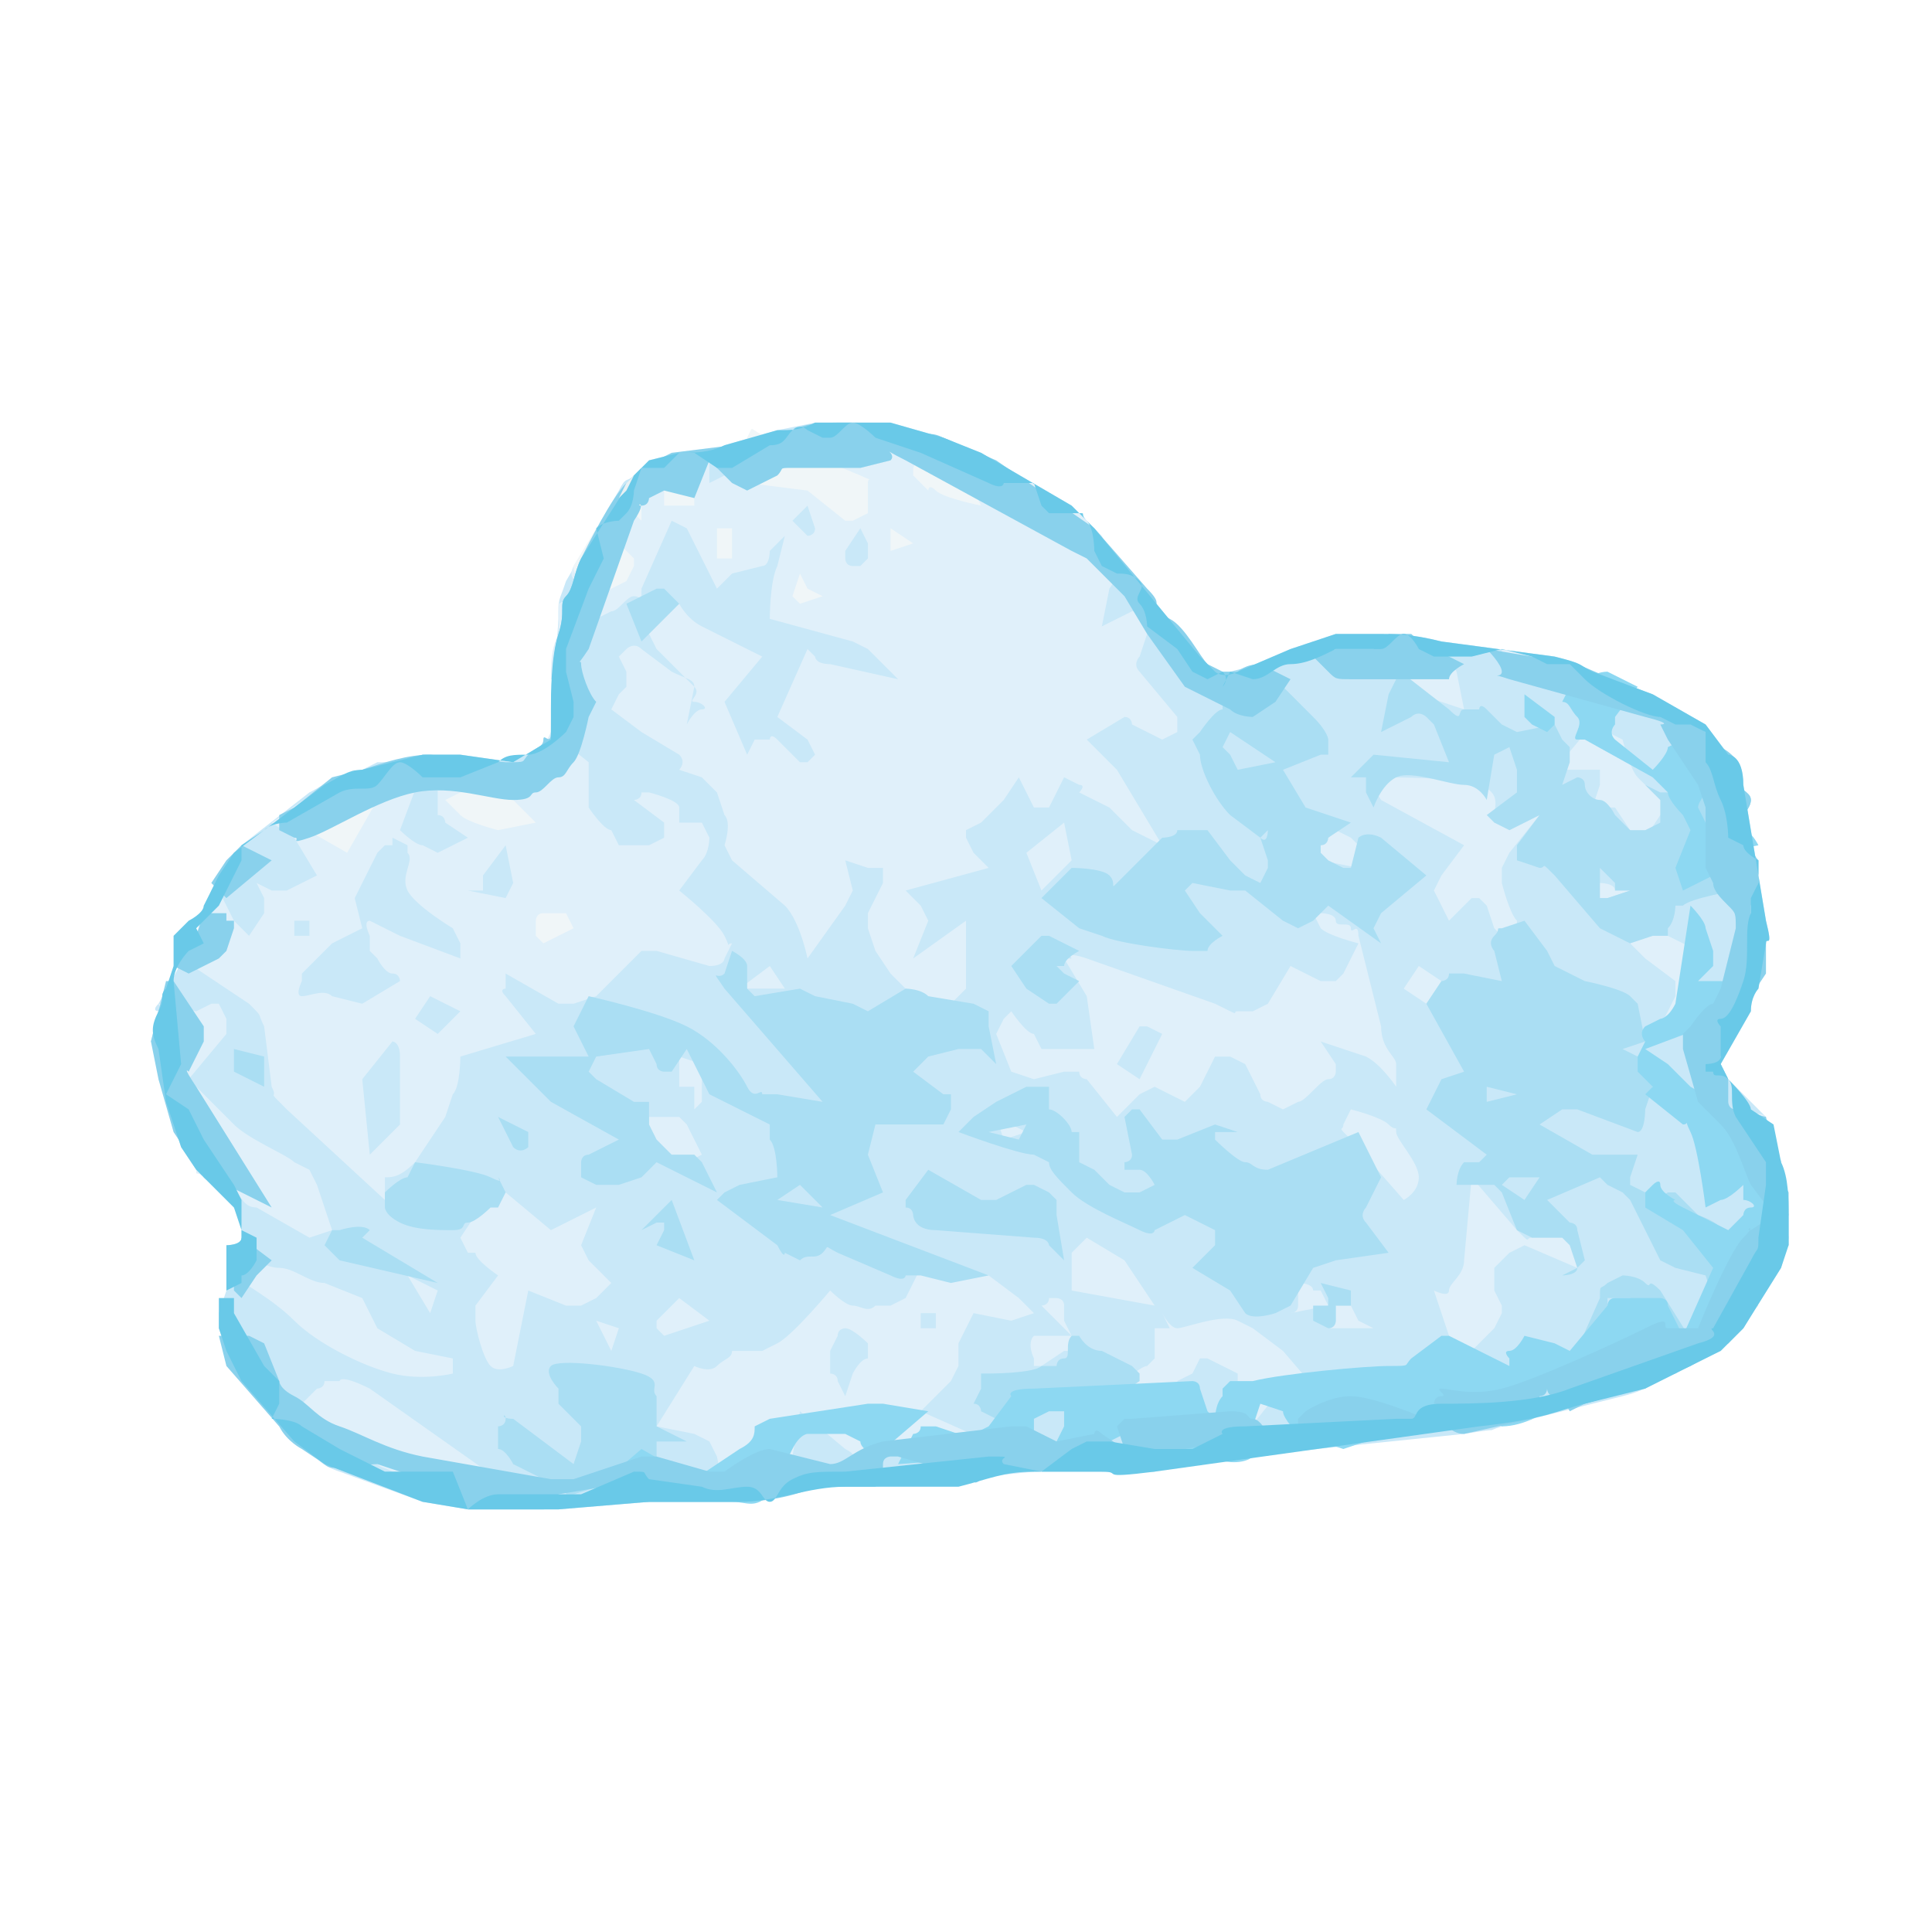
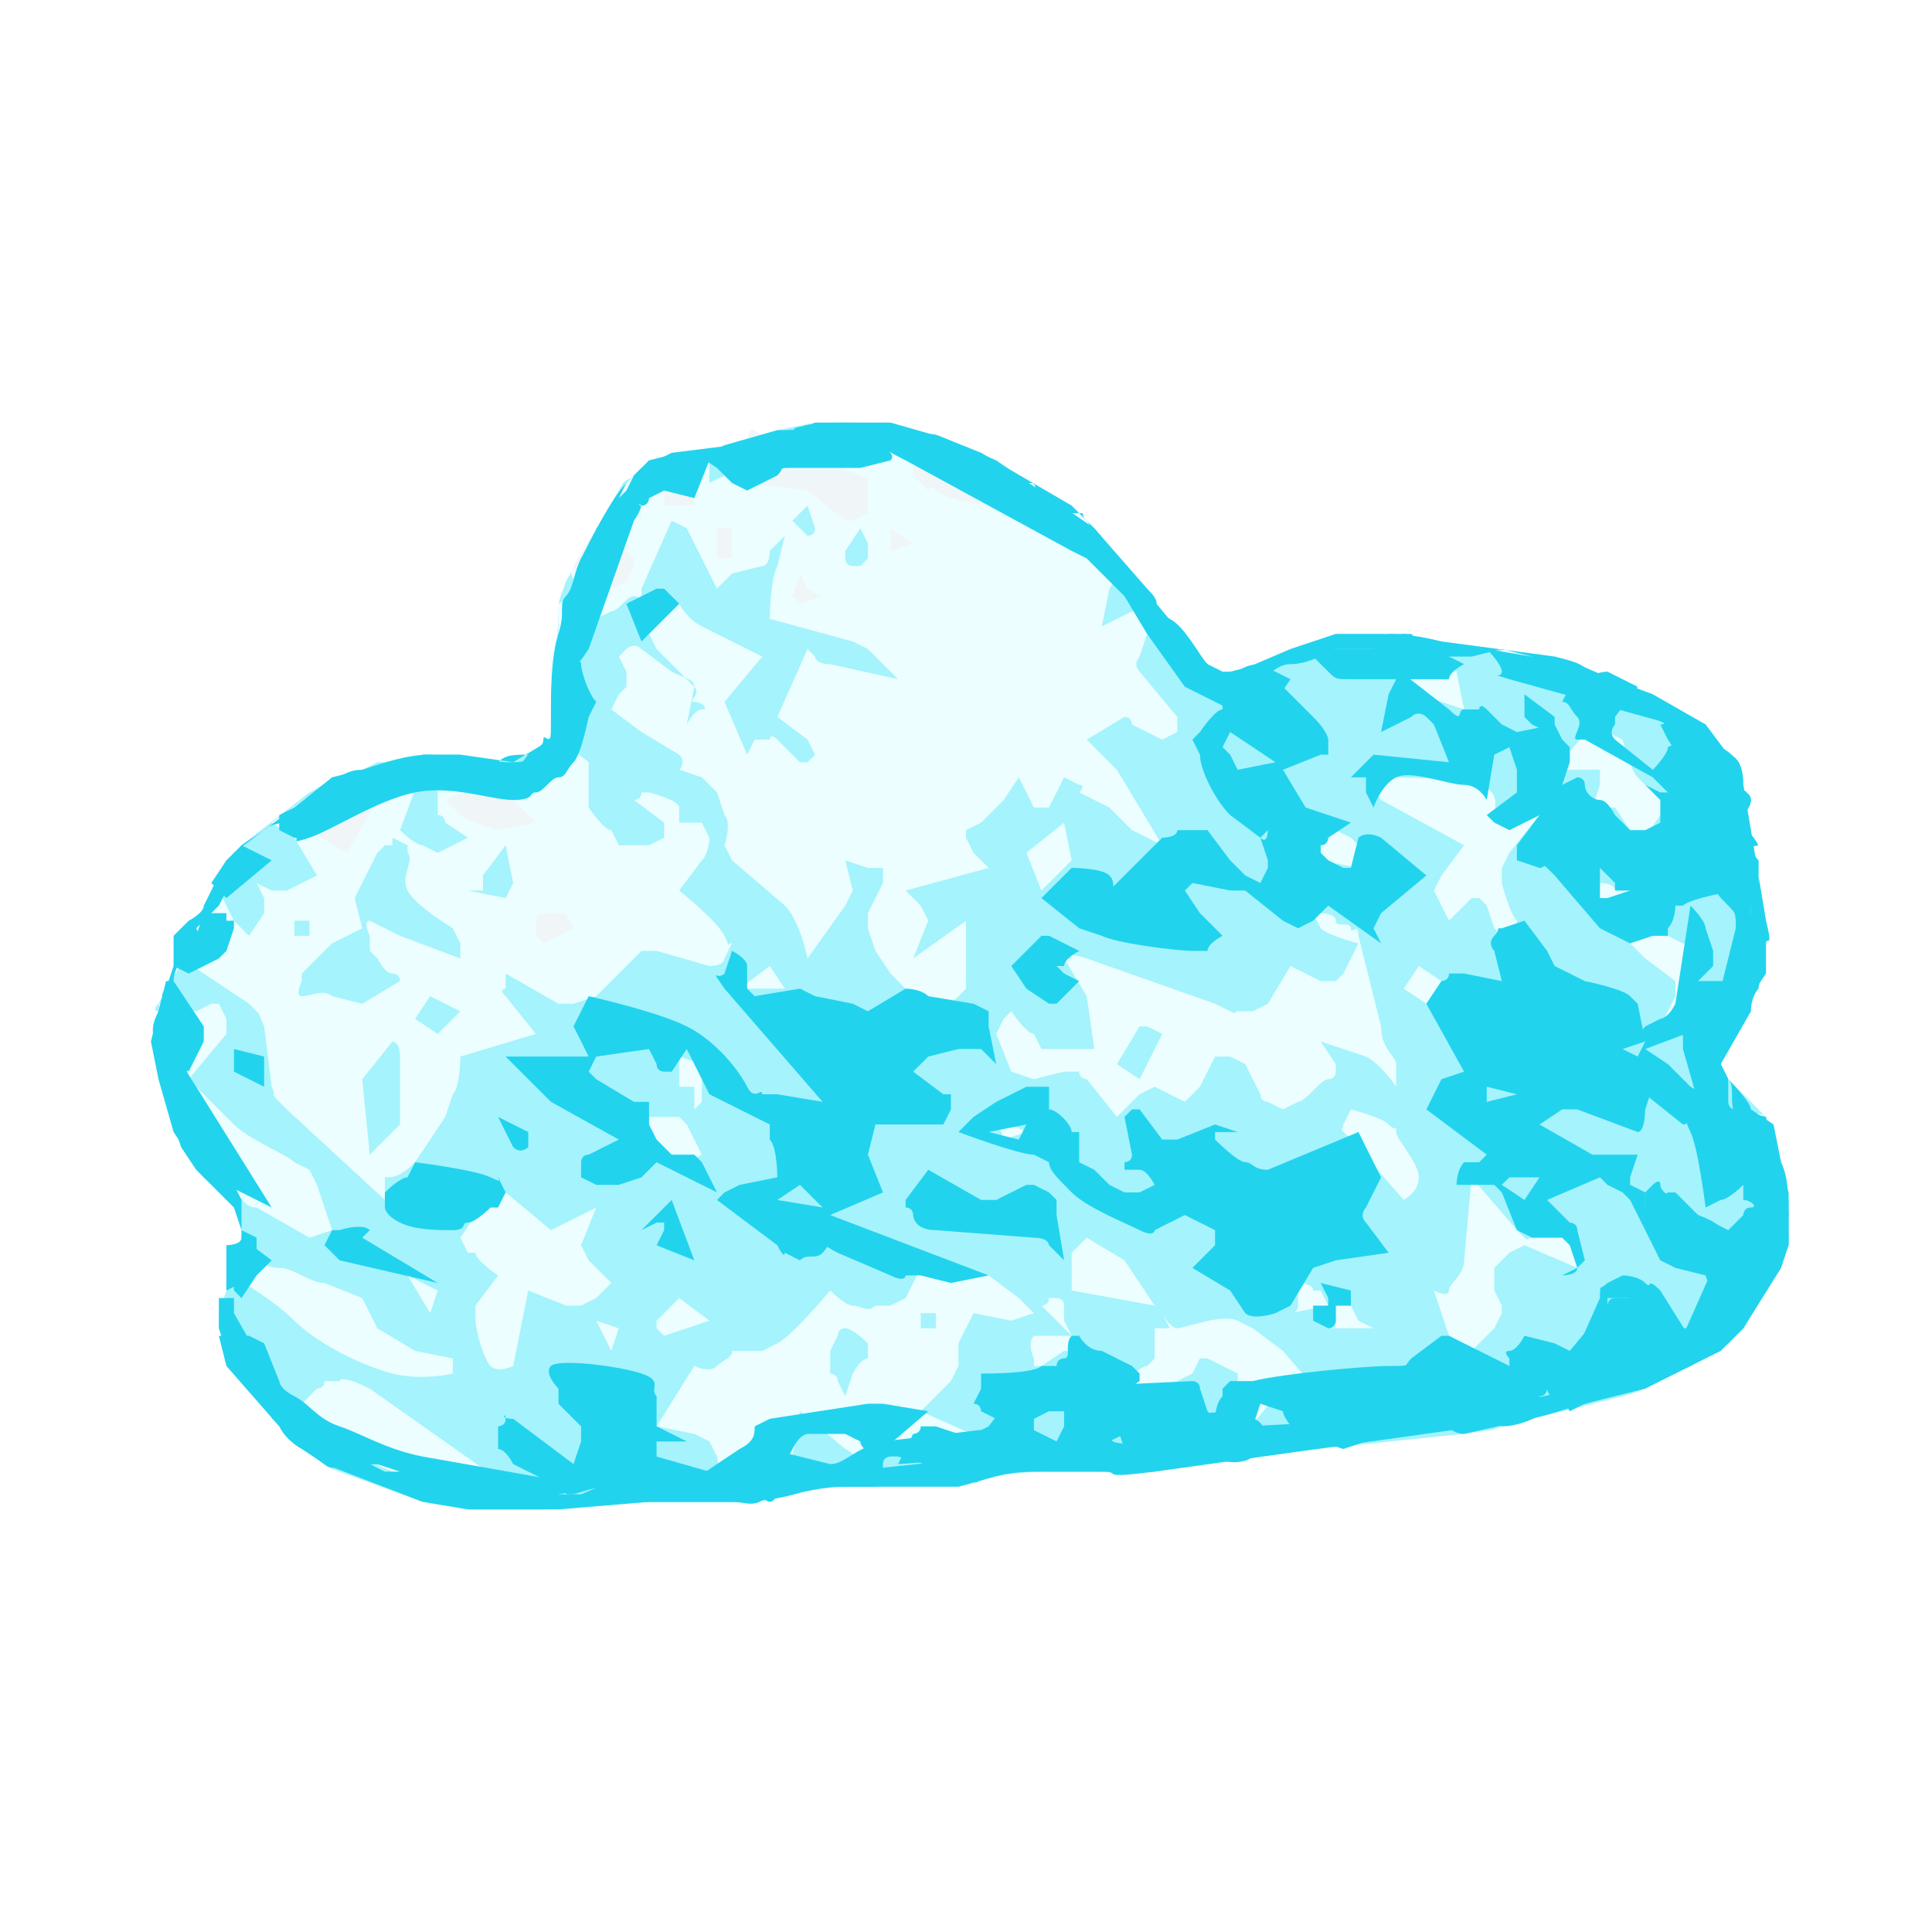
<svg xmlns="http://www.w3.org/2000/svg" viewBox="0 0 256 256">
-   <path d="M161 89s1 1 3 0l7-3 6-2h5c3 0 5 0 9 1l15 2c4 1 3 1 5 2l8 3 7 4 3 4s2 0 2 4l3 18c1 4 0 2 0 3l-1 6s-1 1-1 3l-4 7 1 2 5 5 1 3 1 5 1 8-1 4-5 8-3 3-7 3c-2 1-2 2-6 3l-16 4c-3 1 1 0-5 1l-39 4c-3 1-4 1-7 1h-11l-10 1c-4 1-12 1-17 1s-8 2-12 2h-12l-12 1h-12l-6-1-11-4c-3-1-3-2-4-3l-4-3-6-7-2-6v-2l1-3v-6s2 0 2-1v-1s0-2-1-3l-5-5-2-3-2-7c-1-3-1-6-2-7l1-4s-1 0 0-1l5-9 2-6 1-2 3-4 9-7c2-1 3-2 5-2l4-2c2 0 4 0 6-1h5l7 1 5-3s0 2 0-1l1-15c0-3 0-2 1-5l7-12c1-2 1-1 2-2l2-2 4-1c2 0 4 0 6-1l7-2 5-1h10l7 2 5 2 12 7 3 3 14 17c3 3 2 2 2 2z" fill="#c9e8f8" fill-rule="evenodd" />
-   <path d="M146 83l4-2c2 0 3-1 3-1l7 8c1 2-1 1-1 1l-2 1s-1 0-1-1l-4-5-1 3s-1 1 0 2l5 6v2l-2 1-4-2s0-1-1-1l-5 3 4 4 6 10-4-2-3-3-4-2s1-1 0-1l-2-1-2 4h-2l-2-4-2 3-3 3-2 1v1l1 2 2 2-11 3 2 2 1 2-2 5 7-5v9l-2 2s-5-1-6-2l-2-2-2-3-1-3v-2l2-4v-2h-2l-3-1 1 4-1 2-5 7s-1-5-3-7l-7-6-1-2s1-3 0-4l-1-3-2-2-3-1s1-1 0-2l-5-3-4-3 1-2 1-1v-2l-1-2 1-1s1-1 2 0l4 3c2 1 3 1 3 2l-1 5s1-2 2-2 0-1-1-1 1-1 0-2l-5-5-1-2v-2s2-1 2-2h2s1 2 3 3l8 4-5 6 3 7 1-2h2s0-1 1 0l3 3h1l1-1-1-2-4-3 4-9 1 1s0 1 2 1l9 2-4-4-2-1-11-3s0-5 1-7l1-4-2 2s0 2-1 2l-4 1-2 2-4-8-2-1-4 9c0 2 0 1-1 1s-2 2-3 2l-2 1-4 9-2-1c0-2 0-4 1-6v-4l2-1s1 0 1-1-2-1-1-3l5-8 4-5h3l2-2s4 0 6-1l4-1h3l2-1s1-1 2 0l2 1h2s1-2 2-2 2 2 3 3h5s2 0 3 1 2 0 3 1l4 2s2-1 4 0l7 4 4 4 1 2s2 1 2 2l-2 3zM97 62h-2l-1-1v3l2-1zm8 7l2 2s1 0 1-1l-1-3zm9 6l1-1v-2l-1-2-2 3v1s0 1 1 1zm63 9v2h1l2 1-4 2v-2zm15 3l1 2 1 5-6-2c-2-1-4-5-4-5s1-3 2-3 2 2 3 2zm7-1l4 1v1s0 1 1 1h-1l-3 1-1-2zM73 97l5 4v6s2 3 3 3l1 2h4l2-1v-2l-4-3s1 0 1-1h1s4 1 4 2v2h3l1 2s0 2-1 3l-3 4s5 4 6 6 0 1 1 1l-1 2s0 1-2 1l-7-2h-2l-6 6-3 1h-2l-7-4v2s-1 0 0 1l4 5-10 3s0 4-1 5l-1 3-4 6c-2 2-3 2-4 2v3l-13-12c-3-3-1-1-2-3l-1-8c-1-2 0-1-2-3l-9-6 2-3 1-4 2-2 2 4 2 2 2-3v-2l-1-2-2-2 2 2 2 1h2l4-2-3-5-3-2 7-5 3 1s2 0 2-1 2 0 2-1 2-2 3-2l3 1-3 8s2 2 3 2l2 1 4-2-3-2s0-1-1-1v-4l4-1 2-1 5 2 1-4 2-1zm138-1l4 2s1 4 2 5l3 3s1 1 0 2l-2 3-2-1-2-3h-3l1-3v-2h-6zm-7 12l-4 5-1 2v2s1 4 2 5v1l-1 2-2-2-1-3-1-1h-1l-3 3-2-4 1-2 3-4-11-6s-2-3 0-3 10 0 13 1 2 3 2 4l2 2zm-63 1l1 5-4 4-2-5zm36 1l2 1 1 1v3l-5-1-1-1zM52 112h-1l-1 1-3 6 1 4-4 2-4 4v1s-1 2 0 2 3-1 4 0l4 1 5-3s0-1-1-1-2-2-2-2l-1-1v-2s-1-2 0-2l4 2 8 3v-2l-1-2s-5-3-6-5 1-4 0-5v-1l-2-1zm159 4l1 1s2 0 2 1h2l-3 1h-1zM62 118l5 1 1-2-1-5-3 4v2zm123 26s-2-3-4-4l-6-2 2 3v1s0 1-1 1-3 3-4 3l-2 1-2-1s-1 0-1-1l-2-4-2-1h-2l-2 4-2 2-4-2-2 1-3 3-4-5s-1 0-1-1h-2l-4 1-3-1-2-5 1-2 1-1s2 3 3 3l1 2h7l-1-7-3-5h1s-1-1 2 0l17 6c4 2 2 1 3 1h2l2-1 3-5 4 2h2l1-1 2-4s-4-1-5-2 0 0 0 0l-1-2h1s2 0 2 1 2 0 2 1 1-1 1 1l3 12c0 3 2 4 2 5zm31-21s3 0 5 1l4 2-1 3s-1 1 0 2l1 1 4 1s-1 2-2 2-1 1-2 2h-2l-3-1 2-4v-2l-4-3-2-2zM39 124h2v-2h-2zm63 4l2 3h-6zm86 0l3 2-2 3-3-2zM21 133l5 1 2-1h1l1 2v2l-5 6 6 6c2 2 7 4 8 5l2 1 1 2 2 6-3 1-7-4c-2 0-2-2-3-2s0-1-1-1-2 0-3-1-1 0-1-1l-2-3-1-4-2-5s1-2 2-2v-1s0-4-1-5zm34 2l3 2 3-3-4-2zm35 5l3 1v5l-1 1v-3h-2zm64-3l-2-1h-1l-3 5 3 2zm79 14l-4 2-1 1-2-1-2-4-6-4s0-2 1-3l3 1 7 5h2s2-1 3 0zM52 138l-4 5 1 10 4-4s0 1 0-1v-8c0-2-1-2-1-2zm34 10h4l1 1 2 4-2 1h-1l-4-3zm93-1s4 1 5 2 1 0 1 1 3 4 3 6-2 3-2 3l-7-8c-2-2-1-1-1-2zm-47 1l4 2-3 1zm63 8l6 7c2 2 1 1 2 1h5l1 1v3l-7-3-2 1-2 2v3l1 2v1l-1 2-4 4 5 3s1 0 1 1l1 1-1 1s0 1-2 1l-12-6 5-3s1 0 1-1l-2-6s2 1 2 0 2-2 2-4zM67 158l6 5 6-3-2 5 1 2 3 3-2 2-2 1h-2l-5-2-2 10s-2 1-3 0-2-5-2-6v-2l3-4s-3-2-3-3h-1l-1-2 2-3zm77 6l5 3 4 6-11-2v-5zM60 182s-4 1-8 0-10-4-13-7-7-5-8-6 1-3 1-3 3 2 5 2 4 2 6 2l5 2 2 4 5 3 5 1zm170-15h4l-2 4 1 2-1 1-1-2c-1-2-1-5-1-5zm-108 1l9 1 4 3 2 2-3 1-5-1-2 4v3l-1 2-4 4 9 4v2h-16c-3 0-1 0-3-1l-6-5-1 6-1 2s-1 1-3 1-5 2-5 2l-1-5-1-2-2-1-5-1 5-8s2 1 3 0 2-1 2-2h4l2-1c2-1 7-7 7-7s2 2 3 2 2 1 3 0h2l2-1zm-68 1l4 2-1 3zm118 1s2 0 2 1h1l1 2-5 1s1 0 1-1zm-29 9h-2l-3 2h-1v-1s-1-2 0-3h5l-4-4s1 0 1-1h1s1 0 1 1v2zm-53-7l4 3-6 2-1-1v-1zm87 1h2l1 2 2 1h-6s1 0 1-1zm-98 2l3 1-1 3zm75-1s1 2 2 2 6-2 8-1l2 1 4 3 6 7-5-1h-2l-4 5s0-5-1-6v-2l-4-2h-1l-1 2-2 1v1l3 7-3 1h-2v-1s0-2-1-3v-2l-5-2s3-3 4-3l1-1v-4h2zm-32 2h2v-2h-2zm-14 4l2-1v3s1 0 1 1l1 2 1-3s1-2 2-2v-2s-2-2-3-2 0 0 0 0-1 0-1 1l-1 2zM66 196l-3 1-2 2-2-1s1-1-1-1l-6-2c-2-1-1 0-3-2l-9-7 2-2s1 0 1-1h2s0-1 4 1z" fill="#e0f0fa" fill-rule="evenodd" />
-   <path d="M90 80l-5 5-2-5 4-2h1zm93 7l9 7c2 2 1 0 2 0h2s0-1 1 0l2 2 2 1 5-1 1 2 1 1v2l-1 3 2-1s1 0 1 1 1 2 2 2 2 2 2 2l2 2h2l2-1v-3l-2-2 2 1h2l4-5v7h2l4-1-2 4v8s-6 1-7 2h-1s0 2-1 3v1h-2l-3 1-4-2-6-7c-2-2-1-1-2-1l-3-1v-2l3-4-4 2-2-1-1-1 4-3v-3l-1-3-2 1-1 6s-1-2-3-2-7-2-9-1-3 4-3 4l-1-2v-2h-2l3-3 10 1-2-5-1-1s-1-1-2 0l-4 2 1-5 1-2-1-2zm-24 2s3 1 4 0l4-1 7 7c2 2 2 3 2 3v2h-1l-5 2 3 5 6 2-3 2s0 1-1 1v1l1 1 2 1h1l1-4s1-1 3 0l6 5-6 5-1 2 1 2-7-5-2 2-2 1-2-1-5-4h-2l-5-1-1 1 2 3 3 3s-2 1-2 2h-2c-2 0-10-1-12-2l-3-1-5-4 4-4s4 0 5 1 0 2 1 1l6-6s2 0 2-1h4l3 4 2 2 2 1 1-2v-1l-1-3 1-1s0 2-1 1l-4-3c-2-2-4-6-4-8l-1-2 1-1s2-3 3-3v-1l-1-2zm5 13l5-1-6-4-1 2 1 1zm52 16h-2v-1l-2-2v4h1zm-14 4l3 4 1 2 4 2s5 1 6 2l1 1 1 5-3 1 4 2v3l-1 3s0 3-1 3l-8-3h-2l-3 2 7 4h6l-1 3v1l2 1v3-1l3-2h1l3 3s3 1 3 2l2 1v8c0 2 2 3 1 3l-4 2-1-1v-1l1-3-1-3-4-1-2-1-4-8-1-1-2-1-1-1-7 3 3 3s1 0 1 1l1 4-1 1-2 1s2 0 2-1l-1-3-1-1h-4l-2-1-2-5-1-1h-5s0-2 1-3h2l1-1-8-6 2-4 3-1-5-9 2-3s1 0 1-1h2l5 1-1-4s-1-1 0-2 0-1 1-1zm-59 4s-2 1-2 2h-1l1 1 2 1-3 3h-1l-3-2-2-3 4-4h1zm-46 0s2 1 2 2v3l1 1 6-1 2 1 5 1 2 1 5-3s2 0 3 1l6 1 2 1v2l1 5-2-2h-3l-4 1-2 2 4 3h1v2l-1 2h-9l-1 4 2 5-7 3 21 8-5 1-4-1h-2s0 1-2 0l-7-3c-2-1-1-1-2 0s-2 0-3 1l-2-1s0 1-1-1l-8-6 1-1 2-1 5-1s0-4-1-5v-2l-8-4-3-6-2 3h-1s-1 0-1-1l-1-2-7 1-1 2 1 1 5 3h2v3l1 2 2 2h3l1 1 2 4-8-4-2 2-3 1h-3l-2-1v-2s0-1 1-1l4-2-9-5-6-6h11l-2-4 2-4s9 2 13 4 7 6 8 8 2 0 2 1h2l6 1-13-15c-2-3-1-1 0-2zM31 139l4 1v4l-4-2zm108 5v3s-1 0 0 0 3 2 3 3h1v4l2 1 2 2 2 1h2l2-1s-1-2-2-2h-2v-1s1 0 1-1l-1-5 1-1h1l3 4h2l5-2 3 1h-3v1s3 3 4 3 1 1 3 1l12-5 3 6-2 4s-1 1 0 2l3 4-7 1-3 1-3 5-2 1s-3 1-4 0l-2-3-5-3 3-3v-2l-4-2-4 2s0 1-2 0-7-3-9-5-3-3-3-4l-2-1c-2 0-10-3-10-3l2-2 3-2 4-2zm58 2l4-1-4-1zM66 148l4 2v2s-1 1-2 0zm65 2l4 1 1-2zm99 2l3 3v4l-5-5zM55 154s8 1 10 2 1 0 1 0l1 2-1 2h-1s-2 2-3 2 0 1-2 1-5 0-7-1-2-2-2-2v-2s2-2 3-2zm68 1l7 4h2l4-2h1l2 1 1 1v2l1 6-2-2s0-1-2-1l-13-1c-3 0-3-2-3-2s0-1-1-1v-1zm76 2l3 2 2-3h-4zM89 159l3 8-5-2 1-2v-1h-1l-2 1zm14 0l6 1-3-3zM58 170l-13-3-2-2 1-2h1s3-1 4 0l-1 1zm157-1s2 0 3 1 0-1 2 1l5 8v1l-1 1-3-1h-2l-4 3-5 1-1-2-1-1 4-9c0-2 0-1 1-2zm-40 1l4 1v2h-2v2s0 1-1 1l-2-1v-2h2v-1zm38 4h3v-2h-3zm-70 3s1 2 3 2l4 2 1 1v1l-3 2s2 0 3 1h2v6l-6-7-2-1h-2l-4 1-5 4-4-2s0-1-1-1l1-2v-2h1s6 0 7-1h2s0-1 1-1 0-2 1-3zM91 191h-4v3s1 1-1 1l-10 3c-2 0 0 0-2-1l-6-3s-1-2-2-2v-3s1 0 1-1-1 0 1 0l8 6 1-3v-2l-3-3v-2s-2-2-1-3 9 0 12 1 1 2 2 3v4zm86-6l2 2-3 2-2-2z" fill="#aadef3" fill-rule="evenodd" />
-   <path d="M217 91l-3 4v1s-1 1 0 2l5 4s2-2 2-3l2-1h1l3 3h3v2s-1 0 0 1 2 1 2 2-1 2-2 3 0 1 1 1 2 2 2 2l-5 1v3h-1l-4 2-1-3 2-5-1-2s-2-2-2-3l-2-2-9-5c-2 0 0 0-1 0s1-2 0-3-1-2-2-2l1-2s3-2 5-2zm-15 1l4 3v1l-1 1-2-1-1-1zm24 17l2-2-1-3s-2 2-2 3zm-2 11s2 2 2 3l1 3v2l-2 2h3s2 0 2 1l2 1-1 1-5 3-8 3 3 2 3 3 7 4h3l-1 3v2h1s2 0 2 1l1 7v4l-4 3-1 3s-2 2-2 3 0 3-1 4l-4 2-3 2h-2l-2 2h-1l-7 2c-2 0-2-1-3-2l-4-1v1l2 3s-3 2-6 2l-8-5 2 2-1 1s-1 1-3 1-5 0-6 1-1 2-2 2l-3 1-6-2s-2-2-2-3l-3-1-1 3s1 3 0 4-4 1-5 0l-3-1h-4l-5-2-6 3h-3v-2l1-2v-2h-2l-2 1v7l-4-2-14 1 2-4s1 0 1-1h2l3 1h2l2-1 3-4s-1-1 3-1l21-1s1 0 1 1l1 3 1 1s0-2 1-3v-1l1-1h3c4-1 15-2 18-2s2 0 3-1l4-3h1l8 4v-1s-1-1 0-1 2-2 2-2l4 1 2 1 5-6s0-1 1-1h6s1 0 1 1l2 4 4-9-4-5-5-3v-2l1-1s1-1 1 0 2 2 2 2-1 0 1 1l6 3 2-2s0-1 1-1 0-1-1-1v-2s-2 2-3 2l-2 1s-1-8-2-10 0-1-1-1l-5-4 1-1-2-2v-2l1-2s-1-1 0-2l2-1s1 0 2-2zm7 0l1 2 2 2-2 1v1l-1 3s-1 0-1-2zM123 187l-7 6s-2-1-2-2l-2-1h-5s-1 0-2 2l-3 6c-2 2-3 1-5 1h-13c-2 0-1-1-2-1l-1-1-3 1 7-6 7 4 6-4c2-1 2-2 2-3l2-1 13-2h2z" fill="#8dd8f2" fill-rule="evenodd" />
+   <path d="M161 89s1 1 3 0l7-3 6-2h5c3 0 5 0 9 1l15 2c4 1 3 1 5 2l8 3 7 4 3 4s2 0 2 4l3 18c1 4 0 2 0 3l-1 6s-1 1-1 3l-4 7 1 2 5 5 1 3 1 5 1 8-1 4-5 8-3 3-7 3c-2 1-2 2-6 3l-16 4c-3 1 1 0-5 1l-39 4c-3 1-4 1-7 1h-11l-10 1c-4 1-12 1-17 1s-8 2-12 2h-12l-12 1h-12l-6-1-11-4c-3-1-3-2-4-3l-4-3-6-7-2-6v-2l1-3v-6s2 0 2-1v-1s0-2-1-3l-5-5-2-3-2-7c-1-3-1-6-2-7l1-4s-1 0 0-1l5-9 2-6 1-2 3-4 9-7c2-1 3-2 5-2l4-2c2 0 4 0 6-1h5l7 1 5-3s0 2 0-1l1-15c0-3 0-2 1-5l7-12c1-2 1-1 2-2l2-2 4-1c2 0 4 0 6-1l7-2 5-1h10l7 2 5 2 12 7 3 3 14 17c3 3 2 2 2 2z" fill="#a5f3fc" fill-rule="evenodd" />
+   <path d="M146 83l4-2c2 0 3-1 3-1l7 8c1 2-1 1-1 1l-2 1s-1 0-1-1l-4-5-1 3s-1 1 0 2l5 6v2l-2 1-4-2s0-1-1-1l-5 3 4 4 6 10-4-2-3-3-4-2s1-1 0-1l-2-1-2 4h-2l-2-4-2 3-3 3-2 1v1l1 2 2 2-11 3 2 2 1 2-2 5 7-5v9l-2 2s-5-1-6-2l-2-2-2-3-1-3v-2l2-4v-2h-2l-3-1 1 4-1 2-5 7s-1-5-3-7l-7-6-1-2s1-3 0-4l-1-3-2-2-3-1s1-1 0-2l-5-3-4-3 1-2 1-1v-2l-1-2 1-1s1-1 2 0l4 3c2 1 3 1 3 2l-1 5s1-2 2-2 0-1-1-1 1-1 0-2l-5-5-1-2v-2s2-1 2-2h2s1 2 3 3l8 4-5 6 3 7 1-2h2s0-1 1 0l3 3h1l1-1-1-2-4-3 4-9 1 1s0 1 2 1l9 2-4-4-2-1-11-3s0-5 1-7l1-4-2 2s0 2-1 2l-4 1-2 2-4-8-2-1-4 9c0 2 0 1-1 1s-2 2-3 2l-2 1-4 9-2-1c0-2 0-4 1-6v-4l2-1s1 0 1-1-2-1-1-3l5-8 4-5h3l2-2s4 0 6-1l4-1h3l2-1s1-1 2 0l2 1h2s1-2 2-2 2 2 3 3h5s2 0 3 1 2 0 3 1l4 2s2-1 4 0l7 4 4 4 1 2s2 1 2 2l-2 3zM97 62h-2l-1-1v3l2-1zm8 7l2 2s1 0 1-1l-1-3zm9 6l1-1v-2l-1-2-2 3v1s0 1 1 1zm63 9v2h1l2 1-4 2v-2zm15 3l1 2 1 5-6-2c-2-1-4-5-4-5s1-3 2-3 2 2 3 2zm7-1l4 1v1s0 1 1 1h-1l-3 1-1-2zM73 97l5 4v6s2 3 3 3l1 2h4l2-1v-2l-4-3s1 0 1-1h1s4 1 4 2v2h3l1 2s0 2-1 3l-3 4s5 4 6 6 0 1 1 1l-1 2s0 1-2 1l-7-2h-2l-6 6-3 1h-2l-7-4v2s-1 0 0 1l4 5-10 3s0 4-1 5l-1 3-4 6c-2 2-3 2-4 2v3l-13-12c-3-3-1-1-2-3l-1-8c-1-2 0-1-2-3l-9-6 2-3 1-4 2-2 2 4 2 2 2-3v-2l-1-2-2-2 2 2 2 1h2l4-2-3-5-3-2 7-5 3 1s2 0 2-1 2 0 2-1 2-2 3-2l3 1-3 8s2 2 3 2l2 1 4-2-3-2s0-1-1-1v-4l4-1 2-1 5 2 1-4 2-1zm138-1l4 2s1 4 2 5l3 3s1 1 0 2l-2 3-2-1-2-3h-3l1-3v-2h-6zm-7 12l-4 5-1 2v2s1 4 2 5v1l-1 2-2-2-1-3-1-1h-1l-3 3-2-4 1-2 3-4-11-6s-2-3 0-3 10 0 13 1 2 3 2 4l2 2zm-63 1l1 5-4 4-2-5zm36 1l2 1 1 1v3l-5-1-1-1zM52 112h-1l-1 1-3 6 1 4-4 2-4 4v1s-1 2 0 2 3-1 4 0l4 1 5-3s0-1-1-1-2-2-2-2l-1-1v-2s-1-2 0-2l4 2 8 3v-2l-1-2s-5-3-6-5 1-4 0-5v-1l-2-1zm159 4l1 1s2 0 2 1h2l-3 1h-1zM62 118l5 1 1-2-1-5-3 4v2zm123 26s-2-3-4-4l-6-2 2 3v1s0 1-1 1-3 3-4 3l-2 1-2-1s-1 0-1-1l-2-4-2-1h-2l-2 4-2 2-4-2-2 1-3 3-4-5s-1 0-1-1h-2l-4 1-3-1-2-5 1-2 1-1s2 3 3 3l1 2h7l-1-7-3-5h1s-1-1 2 0l17 6c4 2 2 1 3 1h2l2-1 3-5 4 2h2l1-1 2-4s-4-1-5-2 0 0 0 0l-1-2h1s2 0 2 1 2 0 2 1 1-1 1 1l3 12c0 3 2 4 2 5zm31-21s3 0 5 1l4 2-1 3s-1 1 0 2l1 1 4 1s-1 2-2 2-1 1-2 2h-2l-3-1 2-4v-2l-4-3-2-2zM39 124h2v-2h-2zm63 4l2 3h-6zm86 0l3 2-2 3-3-2zM21 133l5 1 2-1h1l1 2v2l-5 6 6 6c2 2 7 4 8 5l2 1 1 2 2 6-3 1-7-4c-2 0-2-2-3-2s0-1-1-1-2 0-3-1-1 0-1-1l-2-3-1-4-2-5s1-2 2-2v-1s0-4-1-5zm34 2l3 2 3-3-4-2zm35 5l3 1v5l-1 1v-3h-2zm64-3l-2-1h-1l-3 5 3 2zm79 14l-4 2-1 1-2-1-2-4-6-4s0-2 1-3l3 1 7 5h2s2-1 3 0zM52 138l-4 5 1 10 4-4s0 1 0-1v-8c0-2-1-2-1-2zm34 10h4l1 1 2 4-2 1h-1l-4-3zm93-1s4 1 5 2 1 0 1 1 3 4 3 6-2 3-2 3l-7-8c-2-2-1-1-1-2zm-47 1l4 2-3 1zm63 8l6 7c2 2 1 1 2 1h5l1 1v3l-7-3-2 1-2 2v3l1 2v1l-1 2-4 4 5 3s1 0 1 1l1 1-1 1s0 1-2 1l-12-6 5-3s1 0 1-1l-2-6s2 1 2 0 2-2 2-4zM67 158l6 5 6-3-2 5 1 2 3 3-2 2-2 1h-2l-5-2-2 10s-2 1-3 0-2-5-2-6v-2l3-4s-3-2-3-3h-1l-1-2 2-3zm77 6l5 3 4 6-11-2v-5zM60 182s-4 1-8 0-10-4-13-7-7-5-8-6 1-3 1-3 3 2 5 2 4 2 6 2l5 2 2 4 5 3 5 1zm170-15h4l-2 4 1 2-1 1-1-2c-1-2-1-5-1-5zm-108 1l9 1 4 3 2 2-3 1-5-1-2 4v3l-1 2-4 4 9 4v2h-16c-3 0-1 0-3-1l-6-5-1 6-1 2s-1 1-3 1-5 2-5 2l-1-5-1-2-2-1-5-1 5-8s2 1 3 0 2-1 2-2h4l2-1c2-1 7-7 7-7s2 2 3 2 2 1 3 0h2l2-1zm-68 1l4 2-1 3zm118 1s2 0 2 1h1l1 2-5 1s1 0 1-1zm-29 9h-2l-3 2h-1v-1s-1-2 0-3h5l-4-4s1 0 1-1h1s1 0 1 1v2zm-53-7l4 3-6 2-1-1v-1zm87 1h2l1 2 2 1h-6s1 0 1-1zm-98 2l3 1-1 3zm75-1s1 2 2 2 6-2 8-1l2 1 4 3 6 7-5-1h-2l-4 5s0-5-1-6v-2l-4-2h-1l-1 2-2 1v1l3 7-3 1h-2v-1s0-2-1-3v-2l-5-2s3-3 4-3l1-1v-4h2zm-32 2h2v-2h-2zm-14 4l2-1v3s1 0 1 1l1 2 1-3s1-2 2-2v-2s-2-2-3-2 0 0 0 0-1 0-1 1l-1 2zM66 196l-3 1-2 2-2-1s1-1-1-1l-6-2c-2-1-1 0-3-2l-9-7 2-2s1 0 1-1h2s0-1 4 1z" fill="#ecfeff" fill-rule="evenodd" />
+   <path d="M90 80l-5 5-2-5 4-2h1zm93 7l9 7c2 2 1 0 2 0h2s0-1 1 0l2 2 2 1 5-1 1 2 1 1v2l-1 3 2-1s1 0 1 1 1 2 2 2 2 2 2 2l2 2h2l2-1v-3l-2-2 2 1h2l4-5v7h2l4-1-2 4v8s-6 1-7 2h-1s0 2-1 3v1h-2l-3 1-4-2-6-7c-2-2-1-1-2-1l-3-1v-2l3-4-4 2-2-1-1-1 4-3v-3l-1-3-2 1-1 6s-1-2-3-2-7-2-9-1-3 4-3 4l-1-2v-2h-2l3-3 10 1-2-5-1-1s-1-1-2 0l-4 2 1-5 1-2-1-2zm-24 2s3 1 4 0l4-1 7 7c2 2 2 3 2 3v2h-1l-5 2 3 5 6 2-3 2s0 1-1 1v1l1 1 2 1h1l1-4s1-1 3 0l6 5-6 5-1 2 1 2-7-5-2 2-2 1-2-1-5-4h-2l-5-1-1 1 2 3 3 3s-2 1-2 2h-2c-2 0-10-1-12-2l-3-1-5-4 4-4s4 0 5 1 0 2 1 1l6-6s2 0 2-1h4l3 4 2 2 2 1 1-2v-1l-1-3 1-1s0 2-1 1l-4-3c-2-2-4-6-4-8l-1-2 1-1s2-3 3-3v-1l-1-2zm5 13l5-1-6-4-1 2 1 1zm52 16h-2v-1l-2-2v4h1zm-14 4l3 4 1 2 4 2s5 1 6 2l1 1 1 5-3 1 4 2v3l-1 3s0 3-1 3l-8-3h-2l-3 2 7 4h6l-1 3v1l2 1v3-1l3-2h1l3 3s3 1 3 2l2 1v8c0 2 2 3 1 3l-4 2-1-1v-1l1-3-1-3-4-1-2-1-4-8-1-1-2-1-1-1-7 3 3 3s1 0 1 1l1 4-1 1-2 1s2 0 2-1l-1-3-1-1h-4l-2-1-2-5-1-1h-5s0-2 1-3h2l1-1-8-6 2-4 3-1-5-9 2-3s1 0 1-1h2l5 1-1-4s-1-1 0-2 0-1 1-1zm-59 4s-2 1-2 2h-1l1 1 2 1-3 3h-1l-3-2-2-3 4-4h1zm-46 0s2 1 2 2v3l1 1 6-1 2 1 5 1 2 1 5-3s2 0 3 1l6 1 2 1v2l1 5-2-2h-3l-4 1-2 2 4 3h1v2l-1 2h-9l-1 4 2 5-7 3 21 8-5 1-4-1h-2s0 1-2 0l-7-3c-2-1-1-1-2 0s-2 0-3 1l-2-1s0 1-1-1l-8-6 1-1 2-1 5-1s0-4-1-5v-2l-8-4-3-6-2 3h-1s-1 0-1-1l-1-2-7 1-1 2 1 1 5 3h2v3l1 2 2 2h3l1 1 2 4-8-4-2 2-3 1h-3l-2-1v-2s0-1 1-1l4-2-9-5-6-6h11l-2-4 2-4s9 2 13 4 7 6 8 8 2 0 2 1h2l6 1-13-15c-2-3-1-1 0-2zM31 139l4 1v4l-4-2zm108 5v3s-1 0 0 0 3 2 3 3h1v4l2 1 2 2 2 1h2l2-1s-1-2-2-2h-2v-1s1 0 1-1l-1-5 1-1h1l3 4h2l5-2 3 1h-3v1s3 3 4 3 1 1 3 1l12-5 3 6-2 4s-1 1 0 2l3 4-7 1-3 1-3 5-2 1s-3 1-4 0l-2-3-5-3 3-3v-2l-4-2-4 2s0 1-2 0-7-3-9-5-3-3-3-4l-2-1c-2 0-10-3-10-3l2-2 3-2 4-2zm58 2l4-1-4-1zM66 148l4 2v2s-1 1-2 0zm65 2l4 1 1-2zm99 2l3 3v4l-5-5zM55 154s8 1 10 2 1 0 1 0l1 2-1 2h-1s-2 2-3 2 0 1-2 1-5 0-7-1-2-2-2-2v-2s2-2 3-2zm68 1l7 4h2l4-2h1l2 1 1 1v2l1 6-2-2s0-1-2-1l-13-1c-3 0-3-2-3-2s0-1-1-1v-1zm76 2l3 2 2-3h-4zM89 159l3 8-5-2 1-2v-1h-1l-2 1zm14 0l6 1-3-3zM58 170l-13-3-2-2 1-2h1s3-1 4 0l-1 1zm157-1s2 0 3 1 0-1 2 1l5 8v1l-1 1-3-1h-2l-4 3-5 1-1-2-1-1 4-9c0-2 0-1 1-2zm-40 1l4 1v2h-2v2s0 1-1 1l-2-1v-2h2v-1zm38 4h3v-2h-3zm-70 3s1 2 3 2l4 2 1 1v1l-3 2s2 0 3 1h2v6l-6-7-2-1h-2l-4 1-5 4-4-2s0-1-1-1l1-2v-2h1s6 0 7-1h2s0-1 1-1 0-2 1-3zM91 191h-4v3s1 1-1 1l-10 3c-2 0 0 0-2-1l-6-3s-1-2-2-2v-3s1 0 1-1-1 0 1 0l8 6 1-3v-2l-3-3v-2s-2-2-1-3 9 0 12 1 1 2 2 3v4zm86-6l2 2-3 2-2-2z" fill="#22d3ee" fill-rule="evenodd" />
+   <path d="M217 91l-3 4v1s-1 1 0 2l5 4s2-2 2-3l2-1h1l3 3h3v2s-1 0 0 1 2 1 2 2-1 2-2 3 0 1 1 1 2 2 2 2l-5 1v3h-1l-4 2-1-3 2-5-1-2s-2-2-2-3l-2-2-9-5c-2 0 0 0-1 0s1-2 0-3-1-2-2-2l1-2s3-2 5-2zm-15 1l4 3v1l-1 1-2-1-1-1zm24 17l2-2-1-3s-2 2-2 3zm-2 11s2 2 2 3l1 3v2l-2 2h3s2 0 2 1l2 1-1 1-5 3-8 3 3 2 3 3 7 4h3l-1 3v2h1s2 0 2 1l1 7v4l-4 3-1 3s-2 2-2 3 0 3-1 4l-4 2-3 2h-2l-2 2h-1l-7 2c-2 0-2-1-3-2l-4-1v1l2 3s-3 2-6 2l-8-5 2 2-1 1s-1 1-3 1-5 0-6 1-1 2-2 2l-3 1-6-2s-2-2-2-3l-3-1-1 3s1 3 0 4-4 1-5 0l-3-1h-4l-5-2-6 3h-3v-2l1-2v-2h-2l-2 1v7l-4-2-14 1 2-4s1 0 1-1h2l3 1h2l2-1 3-4s-1-1 3-1l21-1s1 0 1 1l1 3 1 1s0-2 1-3v-1l1-1h3c4-1 15-2 18-2s2 0 3-1l4-3h1l8 4v-1s-1-1 0-1 2-2 2-2l4 1 2 1 5-6s0-1 1-1h6s1 0 1 1l2 4 4-9-4-5-5-3v-2l1-1s1-1 1 0 2 2 2 2-1 0 1 1l6 3 2-2s0-1 1-1 0-1-1-1v-2s-2 2-3 2l-2 1s-1-8-2-10 0-1-1-1l-5-4 1-1-2-2v-2l1-2s-1-1 0-2l2-1s1 0 2-2zm7 0l1 2 2 2-2 1v1l-1 3s-1 0-1-2zM123 187l-7 6s-2-1-2-2l-2-1h-5s-1 0-2 2l-3 6c-2 2-3 1-5 1h-13c-2 0-1-1-2-1l-1-1-3 1 7-6 7 4 6-4c2-1 2-2 2-3l2-1 13-2h2z" fill="#22d3ee" fill-rule="evenodd" />
  <path d="M115 68l-2 1h-1l-5-4-8-1s-1-4 0-6 0-1 3 0l12 5c2 1 1 0 1 1zm-2-12l1 3 2 1-2 1v-2zm9 4l3 1 3 2 2 4s-5-1-6-2-1 0-1 0l-2-2v-1zM88 63l4 1v3h-4zm-3-1v7l-2-2zm-6 8l3 1v1l2 2v1l-1 2-4 2-1-2s-2 0-2-2zm16 0h2v4h-2v-1zm23 0l3 2-3 1zm-12 6l1 2 2 1-3 1-1-1zM49 104l1 1v1l-4 7-7-4 5-3 1-1s0-2 1-2 0-1 1-1zm22 5l-5 1s-4-1-5-2l-2-2 2-1s-1 0 1 0l6 1zm2 12h2l1 2-4 2-1-1v-2s0-1 1-1z" fill="#f0f6f8" fill-rule="evenodd" />
-   <path d="M162 89h2s1-1 3-1l4 2-2 3-3 2s-2 0-3-1l-6-3-5-7-3-5-5-5s2 1-2-1l-22-12c-4-2-1-1-2 0l-4 1h-9c-2 0-1 0-2 1l-4 2-2-1-3-3-2 5-4-1-2 1s0 1-1 1 1-1-1 2l-6 17c-2 3-1 1-1 2s1 4 2 5l-1 2s-1 5-2 6-1 2-2 2-2 2-3 2 0 1-3 1-8-2-13-1-11 5-14 6-1 0-2 0l-2-1v-2l2-1 5-4 4-1c3-1 6-2 9-2l10 1c3 0 2 0 3-1s2-1 2-2 1 1 1-1 0-10 1-13 0-4 1-5 1-3 2-5 4-8 6-10l2-2 4-2 8-1 8-2c2-1 4-1 7-1s5 0 8 1 3 0 5 1l7 3 13 9 7 8c2 2 1 2 1 3l2 1c2 1 4 5 5 6zm32-1s-2 1-2 2h-13c-2 0-2 0-3-1l-2-2 3-1h5l2-2h3s2 2 3 2zm3-2l12 2 7 3 6 3 4 3 2 2s2 1 2 2v3s2 1 2 2-1 2-2 3v1s0 1 1 1 1 2 2 3v3l-1 3v1s0 1 1 1l1 2v5l-2 3-4 8v1l1 2v3s0 1 1 1l4 1s0 1 1 1l-1 4s0 1 1 1l2 4v3l-3 6v2s1 1 0 2l-3 5-2 2-5 3-7 3-7 2-2 1s-1-2-2-2-1-1-1-1 0 1-1 1v1l-1 2-9 2c-2 0-3-2-3-3s-1-1-1-1 0-1 1-1-1-1 0-1 4 1 8 0 15-6 19-8 2 0 3 0h4s4-10 6-12 0-1 1-1l3-2-3-4c-1-2-2-6-4-8l-3-3-2-7v-2l1-1s2-3 3-3l1-2 2-8c0-2 0-2-1-3s-2-2-2-3l-1-2v-8l-1-3-4-6-1-2s2 0-2-1l-18-5c-3-1-1 0-1-1s-2-3-2-3zM36 114l-6 5-2-2 2-3 2-2zm-9 7h3v1h1v1l-1 3-1 1-4 2-2-1 3-4zm-4 9l4 6v2l-2 4s-1-1 1 2l10 16-6-3c-2-1-2 0-3-1l-4-6-2-7-1-5 2-8zm9 33v1l4 3-2 2-2 3-1-1v-2l1-3zm-3 14h4l2 1 2 5s0 1 2 2 3 3 6 4 6 3 11 4l17 3h3l9-3h2l7 2h2s4-3 6-3l8 2c2 0 3-2 7-3l17-2c3 0 1 0 2 0l4 2 5-1s0-1 1 0l3 2-1-3 1-1s-2 0 1 0l13-1c3 0 2 1 3 1s2 2 2 2l-11 2-2 1-2 2s1 0-2 0h-19l-2 1s-1 1-1 0-1-1-3-1l-7-2c-2 0-1 0-1 0s-1 0-1 1 0 2-1 3h-8c-2 1-6 2-10 2h-14c-2 0-1-1-2-1l-2-1-6 1s0 2-2 2h-10l-1-2-2-1-9-3c-3 0-3 2-4 1s-2 0-3-1l-3-2s-2-1-3-3l-7-8zm160 11l-6 1s-1 2-2 2l-7 1c-2 0-2-3-2-3v-1l1-1s3-2 6-2 10 3 10 3z" fill="#89d1ec" fill-rule="evenodd" />
-   <path d="M161 89s1 1 3 0l7-3 6-2h5c3 0 5 0 9 1l15 2c4 1 3 1 5 2l8 3 7 4 3 4s2 0 2 4l3 18c1 4 0 2 0 3l-1 6s-1 1-1 3l-4 7 1 2s3 3 3 4l3 2 1 5c1 2 1 5 1 7v4l-1 3-5 8-3 3-10 5-8 2c-4 1-5 2-14 3l-43 6c-8 1-4 0-7 0h-9c-4 0-6 1-10 2h-15c-5 0-9 2-14 2h-12l-12 1h-12l-6-1-13-5-4-3-7-8-2-4-1-3v-4h2v2l4 7 2 2v3l-1 2s3 0 4 1l5 3 6 3h9l2 5s2-2 4-2h11l7-3c2 0 1 0 2 1l7 1c2 1 4 0 6 0s2 2 3 2 1-2 3-3 3-1 7-1l19-2c4 0 1 0 2 1l5 1 4-3 2-1h3l6 1h5l4-2s-1-1 3-1l20-1c4 0 1 0 2 0s0-2 4-2 12 0 17-2l17-6c4-1 1-2 2-2l5-9c1-2 1-1 1-3l1-7v-3l-4-6c-1-2 0-4-1-5s-2 0-2-1h-1v-1s2 0 2-1v-4s-1-1 0-1 2-2 3-5 0-7 1-9v-2l1-2v-3s-2-1-2-2l-2-1s0-3-1-5-1-4-2-5v-4l-2-1h-2l-2-1c-2 0-8-3-10-5l-2-2h-3l-2-1-4-1-4 1h-5l-2-1s-1-2-2-2-2 2-3 2h-6c-2 1-4 2-6 2s-3 2-5 2l-3-1-1 2s1-1 0-2l-2 1-2-1-2-3-4-3s0-2-1-3 1-2 0-3-2-1-3-1l-2-1-1-2s0-3-1-4 0-1-1-1h-4l-1-1-1-3h-4s0 1-2 0l-9-4-6-2s-2-2-3-2-2 2-3 2h-1l-2-1s-1-1-2 0-1 2-3 2l-5 3h-2l-3-2h-2l-2 2h-3l-1 3s0 2-1 3l-1 1s-2 0-3 1l1 4-2 4-3 8v3l1 4v2l-1 2s-3 3-5 3-3 0-4 1l-5 2h-5s-2-2-3-2-2 2-3 3-3 0-5 1l-7 4s-2 0-3 1l-3 2v2l-3 6-3 3 1 2-2 1s-2 2-2 4l1 11-2 4 3 2 2 4 4 6 1 2v4l2 1v3s-1 2-2 2v1l-2 1v-6s2 0 2-1v-1l-1-3-5-5-2-3-2-6-1-7c-1-2-1-3 0-5s0-2 1-3l1-3v-4l2-2s2-1 2-2l2-4 2-3 12-9c2-1 3-2 5-2l8-2h5l7 1 5-3v-4c0-2 0-7 1-10s0-4 1-5 1-3 2-5l7-11 2-2 4-1c2 0 4 0 6-1l7-2c2 0 3 0 5-1h10l7 2 5 2 12 7 3 3 14 17c3 3 2 2 2 2z" fill="#69c9e8" fill-rule="evenodd" />
-   <path d="M83 64l1-1-1 2-1 1z" fill="#e9f1f4" fill-rule="evenodd" />
+   <path d="M162 89h2s1-1 3-1l4 2-2 3-3 2s-2 0-3-1l-6-3-5-7-3-5-5-5s2 1-2-1l-22-12c-4-2-1-1-2 0l-4 1h-9c-2 0-1 0-2 1l-4 2-2-1-3-3-2 5-4-1-2 1s0 1-1 1 1-1-1 2l-6 17c-2 3-1 1-1 2s1 4 2 5l-1 2s-1 5-2 6-1 2-2 2-2 2-3 2 0 1-3 1-8-2-13-1-11 5-14 6-1 0-2 0l-2-1v-2l2-1 5-4 4-1c3-1 6-2 9-2l10 1c3 0 2 0 3-1s2-1 2-2 1 1 1-1 0-10 1-13 0-4 1-5 1-3 2-5 4-8 6-10l2-2 4-2 8-1 8-2c2-1 4-1 7-1s5 0 8 1 3 0 5 1l7 3 13 9 7 8c2 2 1 2 1 3l2 1c2 1 4 5 5 6zm32-1s-2 1-2 2h-13c-2 0-2 0-3-1l-2-2 3-1h5l2-2h3s2 2 3 2zm3-2l12 2 7 3 6 3 4 3 2 2s2 1 2 2v3s2 1 2 2-1 2-2 3v1s0 1 1 1 1 2 2 3v3l-1 3v1s0 1 1 1l1 2v5l-2 3-4 8v1l1 2v3s0 1 1 1l4 1s0 1 1 1l-1 4s0 1 1 1l2 4v3l-3 6v2s1 1 0 2l-3 5-2 2-5 3-7 3-7 2-2 1s-1-2-2-2-1-1-1-1 0 1-1 1v1l-1 2-9 2c-2 0-3-2-3-3s-1-1-1-1 0-1 1-1-1-1 0-1 4 1 8 0 15-6 19-8 2 0 3 0h4s4-10 6-12 0-1 1-1l3-2-3-4c-1-2-2-6-4-8l-3-3-2-7v-2l1-1s2-3 3-3l1-2 2-8c0-2 0-2-1-3s-2-2-2-3l-1-2v-8l-1-3-4-6-1-2s2 0-2-1l-18-5c-3-1-1 0-1-1s-2-3-2-3zM36 114l-6 5-2-2 2-3 2-2zm-9 7h3v1h1v1l-1 3-1 1-4 2-2-1 3-4zm-4 9l4 6v2l-2 4s-1-1 1 2l10 16-6-3c-2-1-2 0-3-1l-4-6-2-7-1-5 2-8zm9 33v1l4 3-2 2-2 3-1-1v-2l1-3zm-3 14h4l2 1 2 5s0 1 2 2 3 3 6 4 6 3 11 4l17 3h3l9-3h2l7 2h2s4-3 6-3l8 2c2 0 3-2 7-3l17-2c3 0 1 0 2 0l4 2 5-1s0-1 1 0l3 2-1-3 1-1s-2 0 1 0l13-1c3 0 2 1 3 1s2 2 2 2l-11 2-2 1-2 2s1 0-2 0h-19l-2 1s-1 1-1 0-1-1-3-1l-7-2c-2 0-1 0-1 0s-1 0-1 1 0 2-1 3h-8c-2 1-6 2-10 2h-14c-2 0-1-1-2-1l-2-1-6 1s0 2-2 2h-10l-1-2-2-1-9-3c-3 0-3 2-4 1s-2 0-3-1l-3-2s-2-1-3-3l-7-8zm160 11l-6 1s-1 2-2 2l-7 1c-2 0-2-3-2-3v-1l1-1s3-2 6-2 10 3 10 3z" fill="#22d3ee" fill-rule="evenodd" />
+   <path d="M161 89s1 1 3 0l7-3 6-2h5c3 0 5 0 9 1l15 2c4 1 3 1 5 2l8 3 7 4 3 4s2 0 2 4l3 18c1 4 0 2 0 3l-1 6s-1 1-1 3l-4 7 1 2s3 3 3 4l3 2 1 5c1 2 1 5 1 7v4l-1 3-5 8-3 3-10 5-8 2c-4 1-5 2-14 3l-43 6c-8 1-4 0-7 0h-9c-4 0-6 1-10 2h-15c-5 0-9 2-14 2h-12l-12 1h-12l-6-1-13-5-4-3-7-8-2-4-1-3v-4h2v2l4 7 2 2v3l-1 2s3 0 4 1l5 3 6 3h9l2 5s2-2 4-2h11l7-3c2 0 1 0 2 1l7 1c2 1 4 0 6 0s2 2 3 2 1-2 3-3 3-1 7-1l19-2c4 0 1 0 2 1l5 1 4-3 2-1h3l6 1h5l4-2s-1-1 3-1l20-1c4 0 1 0 2 0s0-2 4-2 12 0 17-2l17-6c4-1 1-2 2-2l5-9c1-2 1-1 1-3l1-7v-3l-4-6c-1-2 0-4-1-5s-2 0-2-1h-1v-1s2 0 2-1v-4s-1-1 0-1 2-2 3-5 0-7 1-9v-2l1-2v-3s-2-1-2-2l-2-1s0-3-1-5-1-4-2-5v-4l-2-1h-2l-2-1c-2 0-8-3-10-5l-2-2h-3l-2-1-4-1-4 1h-5l-2-1s-1-2-2-2-2 2-3 2h-6c-2 1-4 2-6 2s-3 2-5 2l-3-1-1 2s1-1 0-2l-2 1-2-1-2-3-4-3s0-2-1-3 1-2 0-3-2-1-3-1l-2-1-1-2s0-3-1-4 0-1-1-1h-4l-1-1-1-3h-4s0 1-2 0l-9-4-6-2s-2-2-3-2-2 2-3 2h-1l-2-1s-1-1-2 0-1 2-3 2l-5 3h-2l-3-2h-2l-2 2h-3l-1 3s0 2-1 3l-1 1s-2 0-3 1l1 4-2 4-3 8v3l1 4v2l-1 2s-3 3-5 3-3 0-4 1l-5 2h-5s-2-2-3-2-2 2-3 3-3 0-5 1l-7 4s-2 0-3 1l-3 2v2l-3 6-3 3 1 2-2 1s-2 2-2 4l1 11-2 4 3 2 2 4 4 6 1 2v4l2 1v3s-1 2-2 2v1l-2 1v-6s2 0 2-1v-1l-1-3-5-5-2-3-2-6-1-7c-1-2-1-3 0-5s0-2 1-3l1-3v-4l2-2s2-1 2-2l2-4 2-3 12-9c2-1 3-2 5-2l8-2h5l7 1 5-3v-4c0-2 0-7 1-10s0-4 1-5 1-3 2-5l7-11 2-2 4-1c2 0 4 0 6-1l7-2c2 0 3 0 5-1h10l7 2 5 2 12 7 3 3 14 17c3 3 2 2 2 2z" fill="#22d3ee" fill-rule="evenodd" />
+   <path d="M83 64l1-1-1 2-1 1z" fill="#ecfeff" fill-rule="evenodd" />
</svg>
